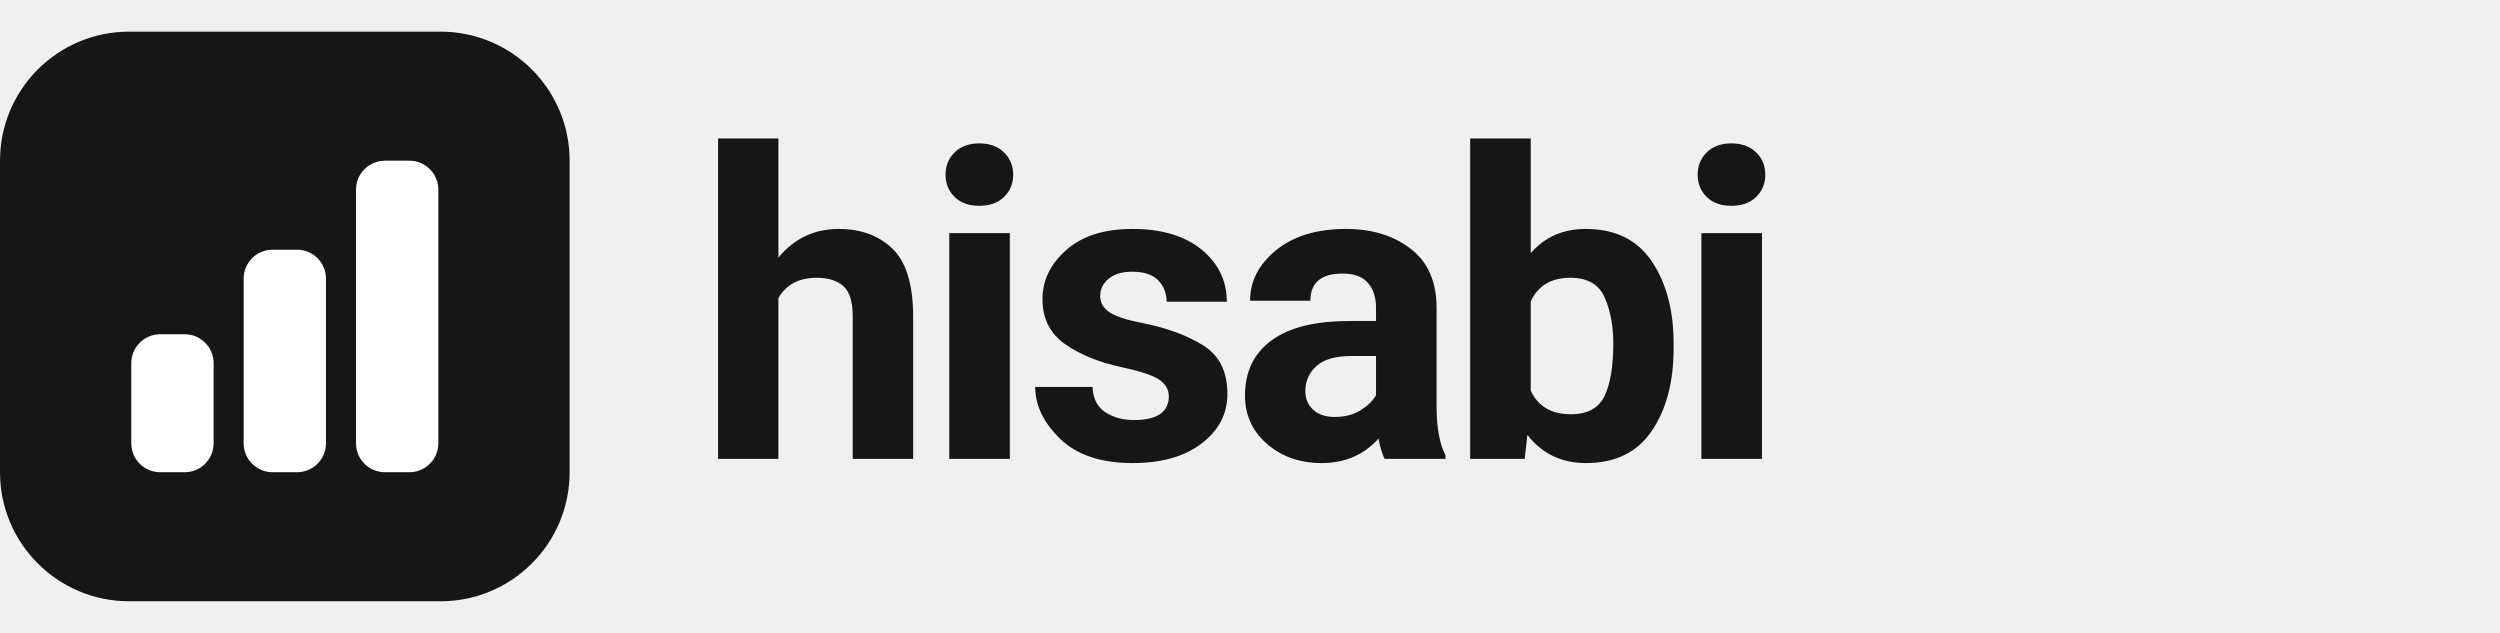
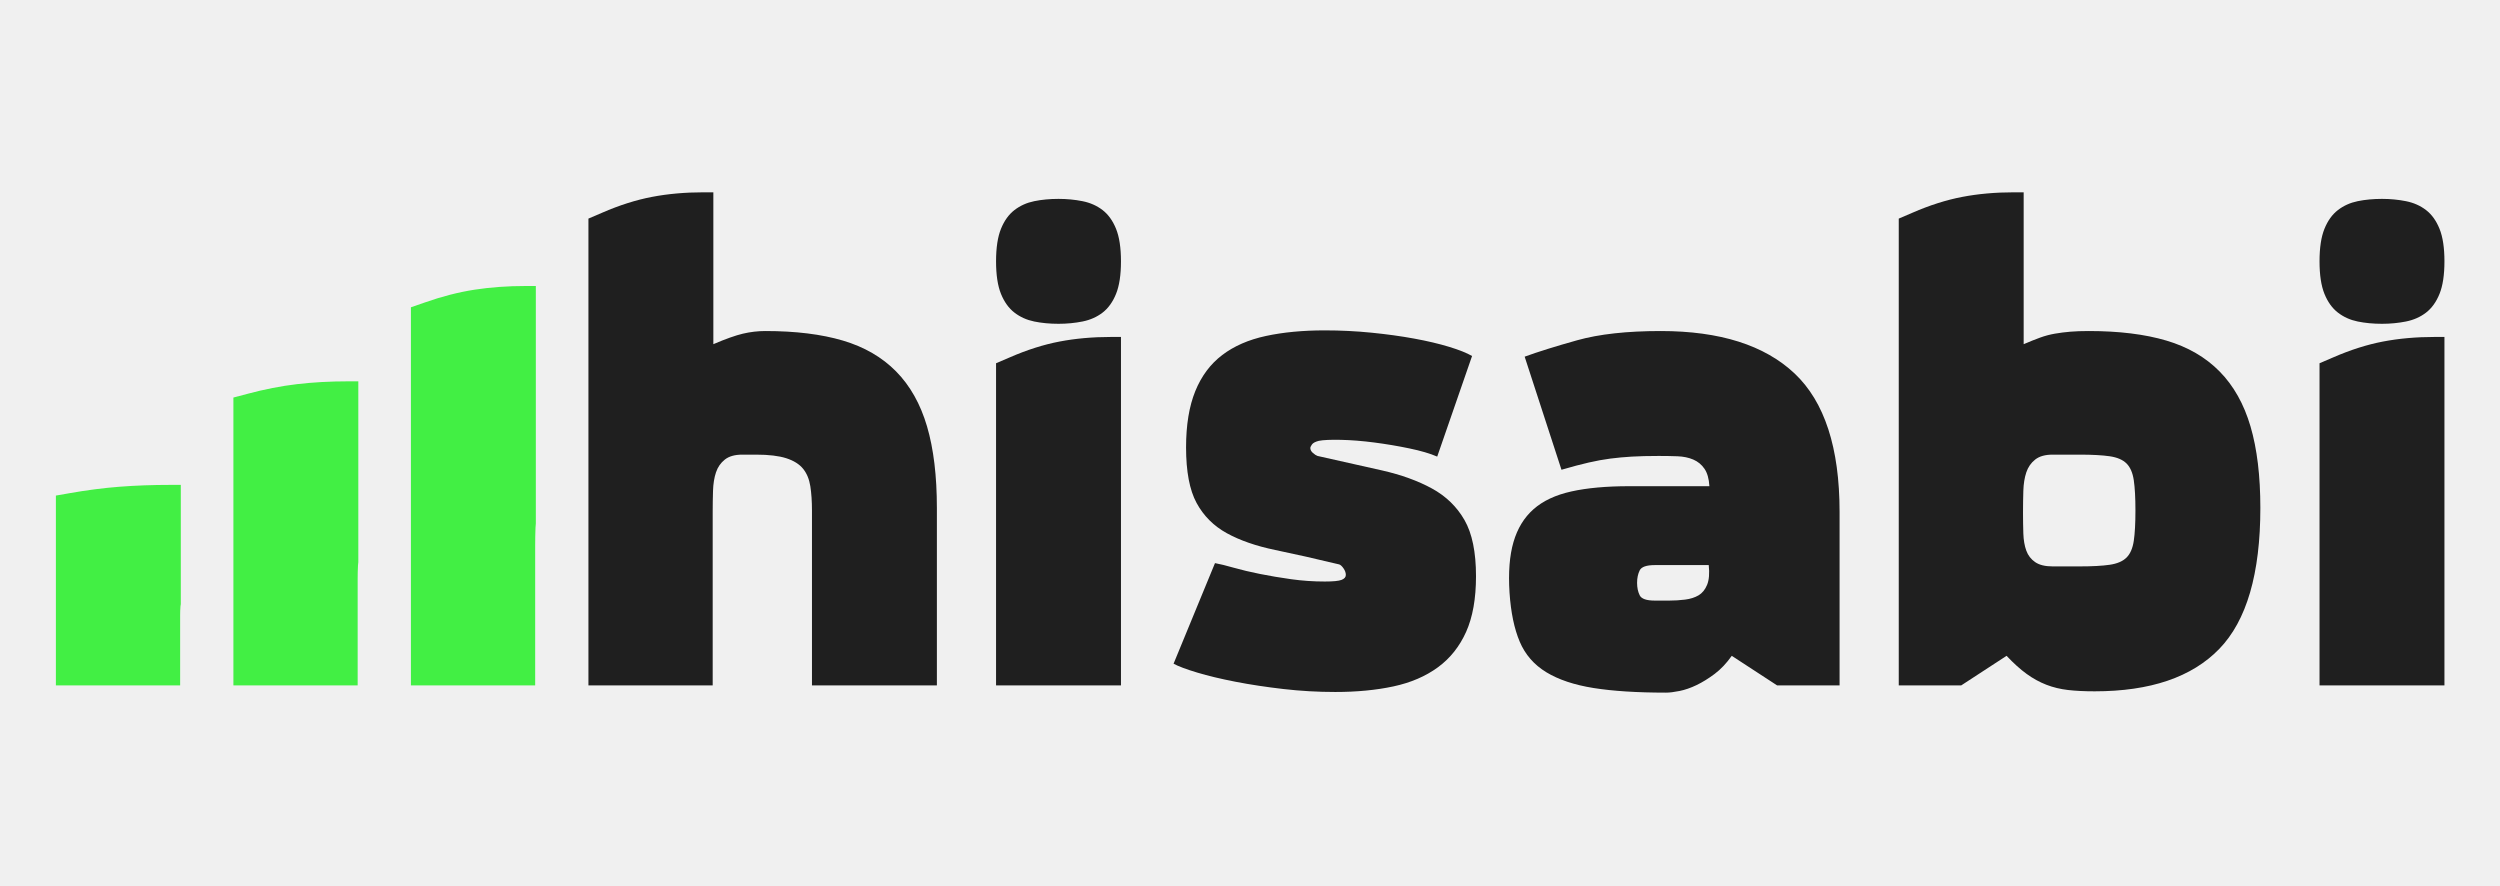
- <svg xmlns="http://www.w3.org/2000/svg" viewBox="0 0 316 80" role="img" aria-label="hisabi">
-   <g transform="translate(0 4) scale(0.140625)">
-     <rect width="512" height="512" rx="116" fill="#161618" />
-     <rect x="118" y="272" width="74" height="124" rx="26" fill="#ffffff" />
-     <rect x="219" y="196" width="74" height="200" rx="26" fill="#ffffff" />
-     <rect x="320" y="116" width="74" height="280" rx="26" fill="#ffffff" />
+ <svg xmlns="http://www.w3.org/2000/svg" width="1521px" height="539px" viewBox="0 0 1521 539" version="1.1">
+   <g id="t-copy-2" stroke="none" stroke-width="1" fill="none" fill-rule="evenodd">
+     <g id="hisabi-2" transform="translate(34, 117)" fill-rule="nonzero">
+       <g id="hisabi">
+         <path d="M460,300 L460,193.6 C460,188 459.667,183.067 459,178.8 C458.333,174.533 456.867,171 454.6,168.2 C452.333,165.4 448.933,163.267 444.4,161.8 C439.867,160.333 433.733,159.6 426,159.6 L417.6,159.6 C413.067,159.6 409.533,160.6 407,162.6 C404.467,164.6 402.667,167.2 401.6,170.4 C400.533,173.6 399.933,177.333 399.8,181.6 C399.667,185.867 399.6,190.267 399.6,194.8 L399.6,300 L324,300 L324,16 L332.4,12.4 C342.8,7.867 352.867,4.667 362.6,2.8 C372.333,0.933 382.8,0 394,0 L400,0 L400,92.4 C407.467,89.2 413.467,87.067 418,86 C422.533,84.933 427.067,84.4 431.6,84.4 C450,84.4 465.733,86.333 478.8,90.2 C491.867,94.067 502.667,100.333 511.2,109 C519.733,117.667 526,128.8 530,142.4 C534,156 536,172.533 536,192 L536,300 L460,300 Z" id="Path" fill="#1F1F1F" />
+         <path d="M292,57 L292,201.48 C291.901,202.323 291.835,203.195 291.8,204.096 C291.667,207.552 291.6,211.116 291.6,214.788 L291.6,300 L216,300 L216,69.96 L224.4,67.044 C234.8,63.372 244.867,60.78 254.6,59.268 C264.333,57.756 274.8,57 286,57 L292,57 Z" id="Combined-Shape" fill="#42EF44" />
+         <path d="M184,115 L184,224.994 C183.901,225.636 183.835,226.3 183.8,226.987 C183.667,229.618 183.6,232.331 183.6,235.127 L183.6,300 L108,300 L108,124.867 L116.4,122.647 C126.8,119.851 136.867,117.878 146.6,116.727 C156.333,115.576 166.8,115 178,115 L184,115 Z" id="Combined-Shape-Copy" fill="#42EF44" />
+         <path d="M76,178 L76,250.537 C75.901,250.96 75.835,251.398 75.8,251.851 C75.667,253.586 75.6,255.375 75.6,257.219 L75.6,300 L0,300 L0,184.507 L8.4,183.043 C18.8,181.199 28.867,179.898 38.6,179.139 C48.333,178.38 58.8,178 70,178 L76,178 Z" id="Combined-Shape-Copy-2" fill="#42EF44" />
+         <path d="M572,300 L572,104 L580.4,100.4 C590.8,95.867 600.867,92.667 610.6,90.8 C620.333,88.933 630.8,88 642,88 L648,88 L648,300 L572,300 Z M610,80 C604.667,80 599.733,79.533 595.2,78.6 C590.667,77.667 586.667,75.867 583.2,73.2 C579.733,70.533 577,66.733 575,61.8 C573,56.867 572,50.267 572,42 C572,33.733 573,27.133 575,22.2 C577,17.267 579.733,13.467 583.2,10.8 C586.667,8.133 590.667,6.333 595.2,5.4 C599.733,4.467 604.667,4 610,4 C615.067,4 619.933,4.467 624.6,5.4 C629.267,6.333 633.333,8.133 636.8,10.8 C640.267,13.467 643,17.267 645,22.2 C647,27.133 648,33.733 648,42 C648,50.267 647,56.867 645,61.8 C643,66.733 640.267,70.533 636.8,73.2 C633.333,75.867 629.267,77.667 624.6,78.6 C619.933,79.533 615.067,80 610,80 Z" id="Shape" fill="#1F1F1F" />
+         <path d="M705.2,225.6 C708.133,226.133 711.933,227.067 716.6,228.4 C721.267,229.733 726.6,231 732.6,232.2 C738.6,233.4 744.933,234.467 751.6,235.4 C758.267,236.333 765.067,236.8 772,236.8 C777.067,236.8 780.467,236.467 782.2,235.8 C783.933,235.133 784.8,234.133 784.8,232.8 C784.8,231.467 784.333,230.133 783.4,228.8 C782.467,227.467 781.6,226.667 780.8,226.4 C766.4,222.933 753.4,220 741.8,217.6 C730.2,215.2 720.4,211.8 712.4,207.4 C704.4,203 698.267,196.867 694,189 C689.733,181.133 687.6,169.867 687.6,155.2 C687.6,141.6 689.467,130.2 693.2,121 C696.933,111.8 702.4,104.467 709.6,99 C716.8,93.533 725.667,89.667 736.2,87.4 C746.733,85.133 758.667,84 772,84 C781.6,84 791.067,84.467 800.4,85.4 C809.733,86.333 818.4,87.533 826.4,89 C834.4,90.467 841.467,92.133 847.6,94 C853.733,95.867 858.4,97.733 861.6,99.6 L840.4,160.8 C836.133,158.933 830.467,157.267 823.4,155.8 C816.333,154.333 809.2,153.133 802,152.2 C794.8,151.267 788.067,150.733 781.8,150.6 C775.533,150.467 771.067,150.667 768.4,151.2 C766.267,151.733 764.867,152.467 764.2,153.4 C763.533,154.333 763.2,155.067 763.2,155.6 C763.2,156.667 763.733,157.667 764.8,158.6 C765.867,159.533 766.8,160.133 767.6,160.4 C782,163.6 795.067,166.533 806.8,169.2 C818.533,171.867 828.667,175.533 837.2,180.2 C845.733,184.867 852.333,191.267 857,199.4 C861.667,207.533 864,218.933 864,233.6 C864,247.2 862,258.467 858,267.4 C854,276.333 848.267,283.533 840.8,289 C833.333,294.467 824.333,298.333 813.8,300.6 C803.267,302.867 791.467,304 778.4,304 C767.733,304 757.2,303.4 746.8,302.2 C736.4,301 726.733,299.533 717.8,297.8 C708.867,296.067 701.067,294.2 694.4,292.2 C687.733,290.2 682.933,288.4 680,286.8 L705.2,225.6 Z" id="Path" fill="#1F1F1F" />
+         <path d="M1047.2,300 L1019.6,282 C1016.4,286.533 1012.933,290.2 1009.2,293 C1005.467,295.8 1001.8,298.067 998.2,299.8 C994.6,301.533 991.133,302.733 987.8,303.4 C984.467,304.067 981.733,304.4 979.6,304.4 C962,304.4 947.333,303.467 935.6,301.6 C923.867,299.733 914.267,296.533 906.8,292 C899.333,287.467 893.933,281.267 890.6,273.4 C887.267,265.533 885.2,255.6 884.4,243.6 C883.6,231.333 884.4,221.067 886.8,212.8 C889.2,204.533 893.267,197.867 899,192.8 C904.733,187.733 912.4,184.133 922,182 C931.6,179.867 943.333,178.8 957.2,178.8 L1006,178.8 C1005.733,174.267 1004.733,170.733 1003,168.2 C1001.267,165.667 999,163.8 996.2,162.6 C993.4,161.4 990.2,160.733 986.6,160.6 C983,160.467 979.2,160.4 975.2,160.4 C968.8,160.4 963.333,160.533 958.8,160.8 C954.267,161.067 949.933,161.467 945.8,162 C941.667,162.533 937.267,163.333 932.6,164.4 C927.933,165.467 922.4,166.933 916,168.8 L893.6,100 C901.6,97.067 912.267,93.733 925.6,90 C938.933,86.267 955.867,84.4 976.4,84.4 C1012.4,84.4 1039.533,93 1057.8,110.2 C1076.067,127.4 1085.2,155.467 1085.2,194.4 L1085.2,300 L1047.2,300 Z M972.8,226.8 C967.733,226.8 964.667,227.867 963.6,230 C962.533,232.133 962,234.667 962,237.6 C962,240.533 962.533,243.067 963.6,245.2 C964.667,247.333 967.733,248.4 972.8,248.4 L981.6,248.4 C984.8,248.4 988,248.2 991.2,247.8 C994.4,247.4 997.133,246.533 999.4,245.2 C1001.667,243.867 1003.4,241.733 1004.6,238.8 C1005.8,235.867 1006.133,231.867 1005.6,226.8 L972.8,226.8 Z" id="Shape" fill="#1F1F1F" />
+         <path d="M1159.2,300 L1121.2,300 L1121.2,16 L1129.6,12.4 C1140,7.867 1150.067,4.667 1159.8,2.8 C1169.533,0.933 1180,0 1191.2,0 L1197.2,0 L1197.2,92.4 C1200.933,90.8 1204.267,89.467 1207.2,88.4 C1210.133,87.333 1213.133,86.533 1216.2,86 C1219.267,85.467 1222.4,85.067 1225.6,84.8 C1228.8,84.533 1232.533,84.4 1236.8,84.4 C1255.2,84.4 1270.933,86.333 1284,90.2 C1297.067,94.067 1307.867,100.333 1316.4,109 C1324.933,117.667 1331.2,128.8 1335.2,142.4 C1339.2,156 1341.2,172.533 1341.2,192 C1341.2,232 1332.867,260.6 1316.2,277.8 C1299.533,295 1274.267,303.6 1240.4,303.6 C1234.267,303.6 1228.867,303.333 1224.2,302.8 C1219.533,302.267 1215.133,301.2 1211,299.6 C1206.867,298 1202.867,295.8 1199,293 C1195.133,290.2 1191.067,286.533 1186.8,282 L1159.2,300 Z M1231.2,227.6 C1238.933,227.6 1245.067,227.267 1249.6,226.6 C1254.133,225.933 1257.533,224.467 1259.8,222.2 C1262.067,219.933 1263.533,216.533 1264.2,212 C1264.867,207.467 1265.2,201.333 1265.2,193.6 C1265.2,185.867 1264.867,179.733 1264.2,175.2 C1263.533,170.667 1262.067,167.267 1259.8,165 C1257.533,162.733 1254.133,161.267 1249.6,160.6 C1245.067,159.933 1238.933,159.6 1231.2,159.6 L1214.8,159.6 C1210.267,159.6 1206.733,160.6 1204.2,162.6 C1201.667,164.6 1199.867,167.2 1198.8,170.4 C1197.733,173.6 1197.133,177.333 1197,181.6 C1196.867,185.867 1196.8,190.267 1196.8,194.8 C1196.8,199.333 1196.867,203.6 1197,207.6 C1197.133,211.6 1197.733,215.067 1198.8,218 C1199.867,220.933 1201.667,223.267 1204.2,225 C1206.733,226.733 1210.267,227.6 1214.8,227.6 L1231.2,227.6 Z" id="Shape" fill="#1F1F1F" />
+         <path d="M1377.2,300 L1377.2,104 L1385.6,100.4 C1396,95.867 1406.067,92.667 1415.8,90.8 C1425.533,88.933 1436,88 1447.2,88 L1453.2,88 L1453.2,300 L1377.2,300 Z M1415.2,80 C1409.867,80 1404.933,79.533 1400.4,78.6 C1395.867,77.667 1391.867,75.867 1388.4,73.2 C1384.933,70.533 1382.2,66.733 1380.2,61.8 C1378.2,56.867 1377.2,50.267 1377.2,42 C1377.2,33.733 1378.2,27.133 1380.2,22.2 C1382.2,17.267 1384.933,13.467 1388.4,10.8 C1391.867,8.133 1395.867,6.333 1400.4,5.4 C1404.933,4.467 1409.867,4 1415.2,4 C1420.267,4 1425.133,4.467 1429.8,5.4 C1434.467,6.333 1438.533,8.133 1442,10.8 C1445.467,13.467 1448.2,17.267 1450.2,22.2 C1452.2,27.133 1453.2,33.733 1453.2,42 C1453.2,50.267 1452.2,56.867 1450.2,61.8 C1448.2,66.733 1445.467,70.533 1442,73.2 C1438.533,75.867 1434.467,77.667 1429.8,78.6 C1425.133,79.533 1420.267,80 1415.2,80 Z" id="Shape" fill="#1F1F1F" />
+       </g>
+     </g>
  </g>
-   <text x="88" y="58" fill="#161618" font-family="-apple-system, BlinkMacSystemFont, 'SF Pro Display', 'Segoe UI', Roboto, 'Helvetica Neue', Arial, sans-serif" font-size="54" font-weight="700" letter-spacing="-1.6">hisabi</text>
</svg>
